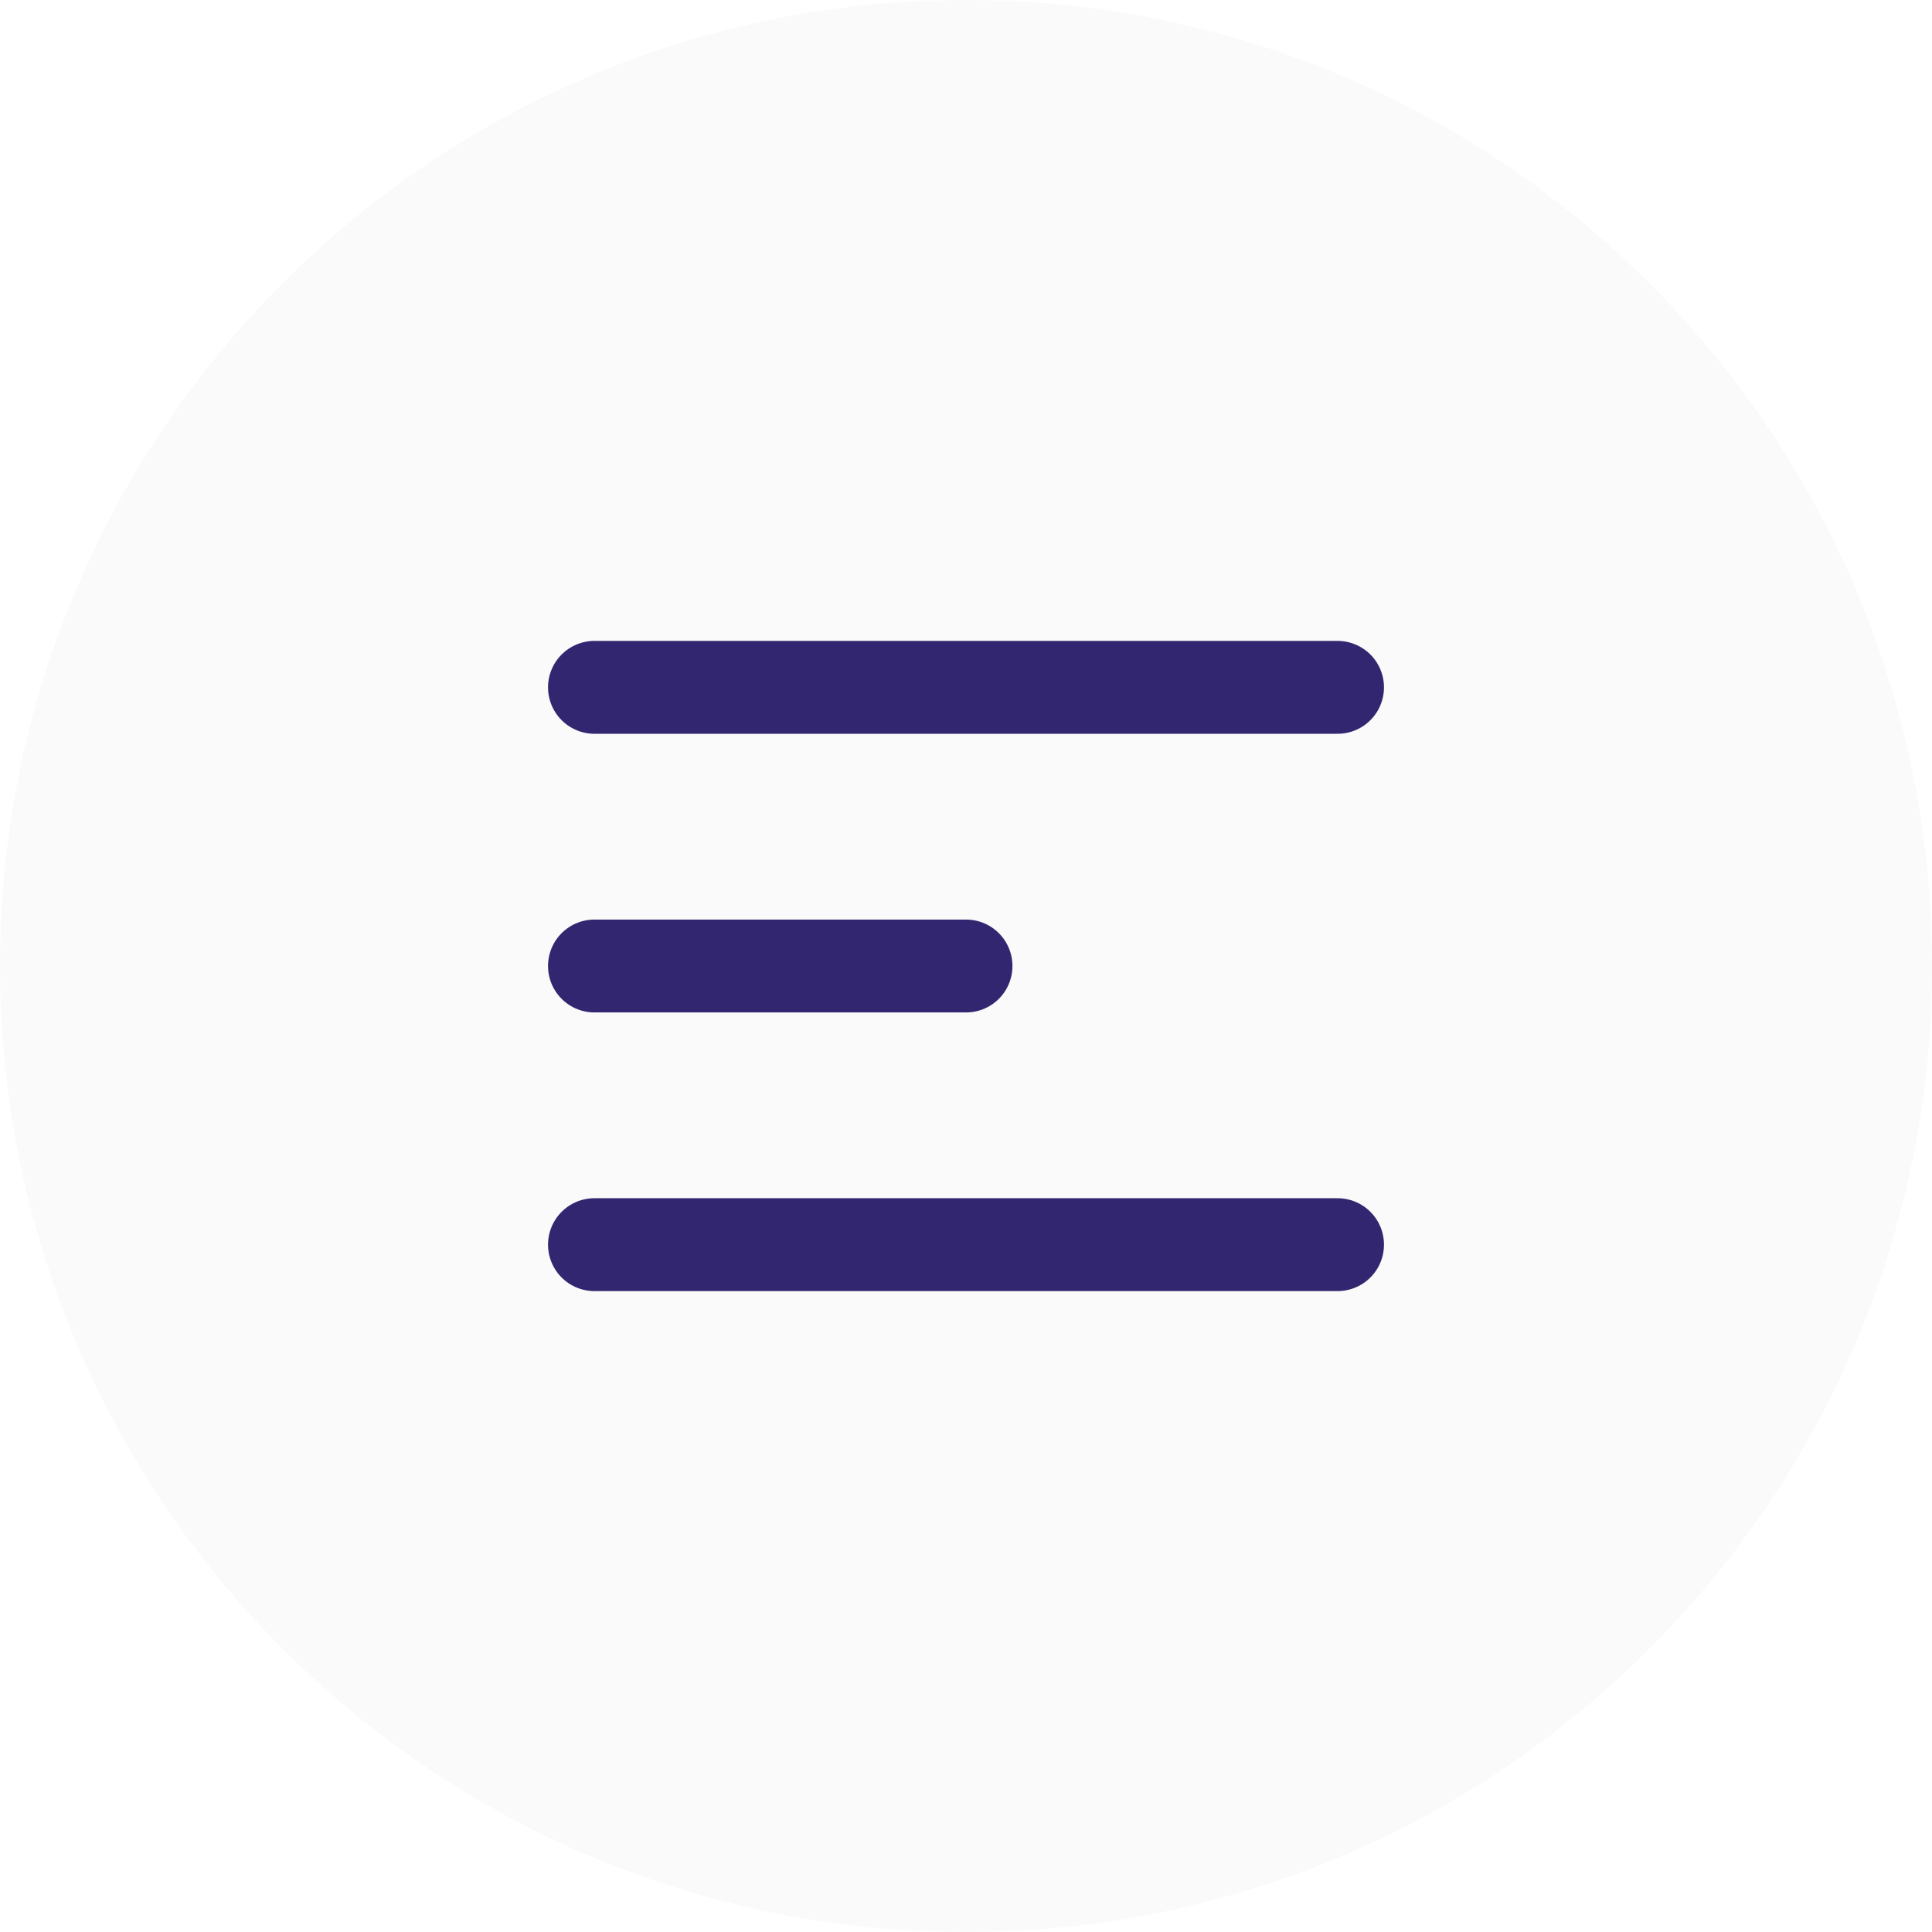
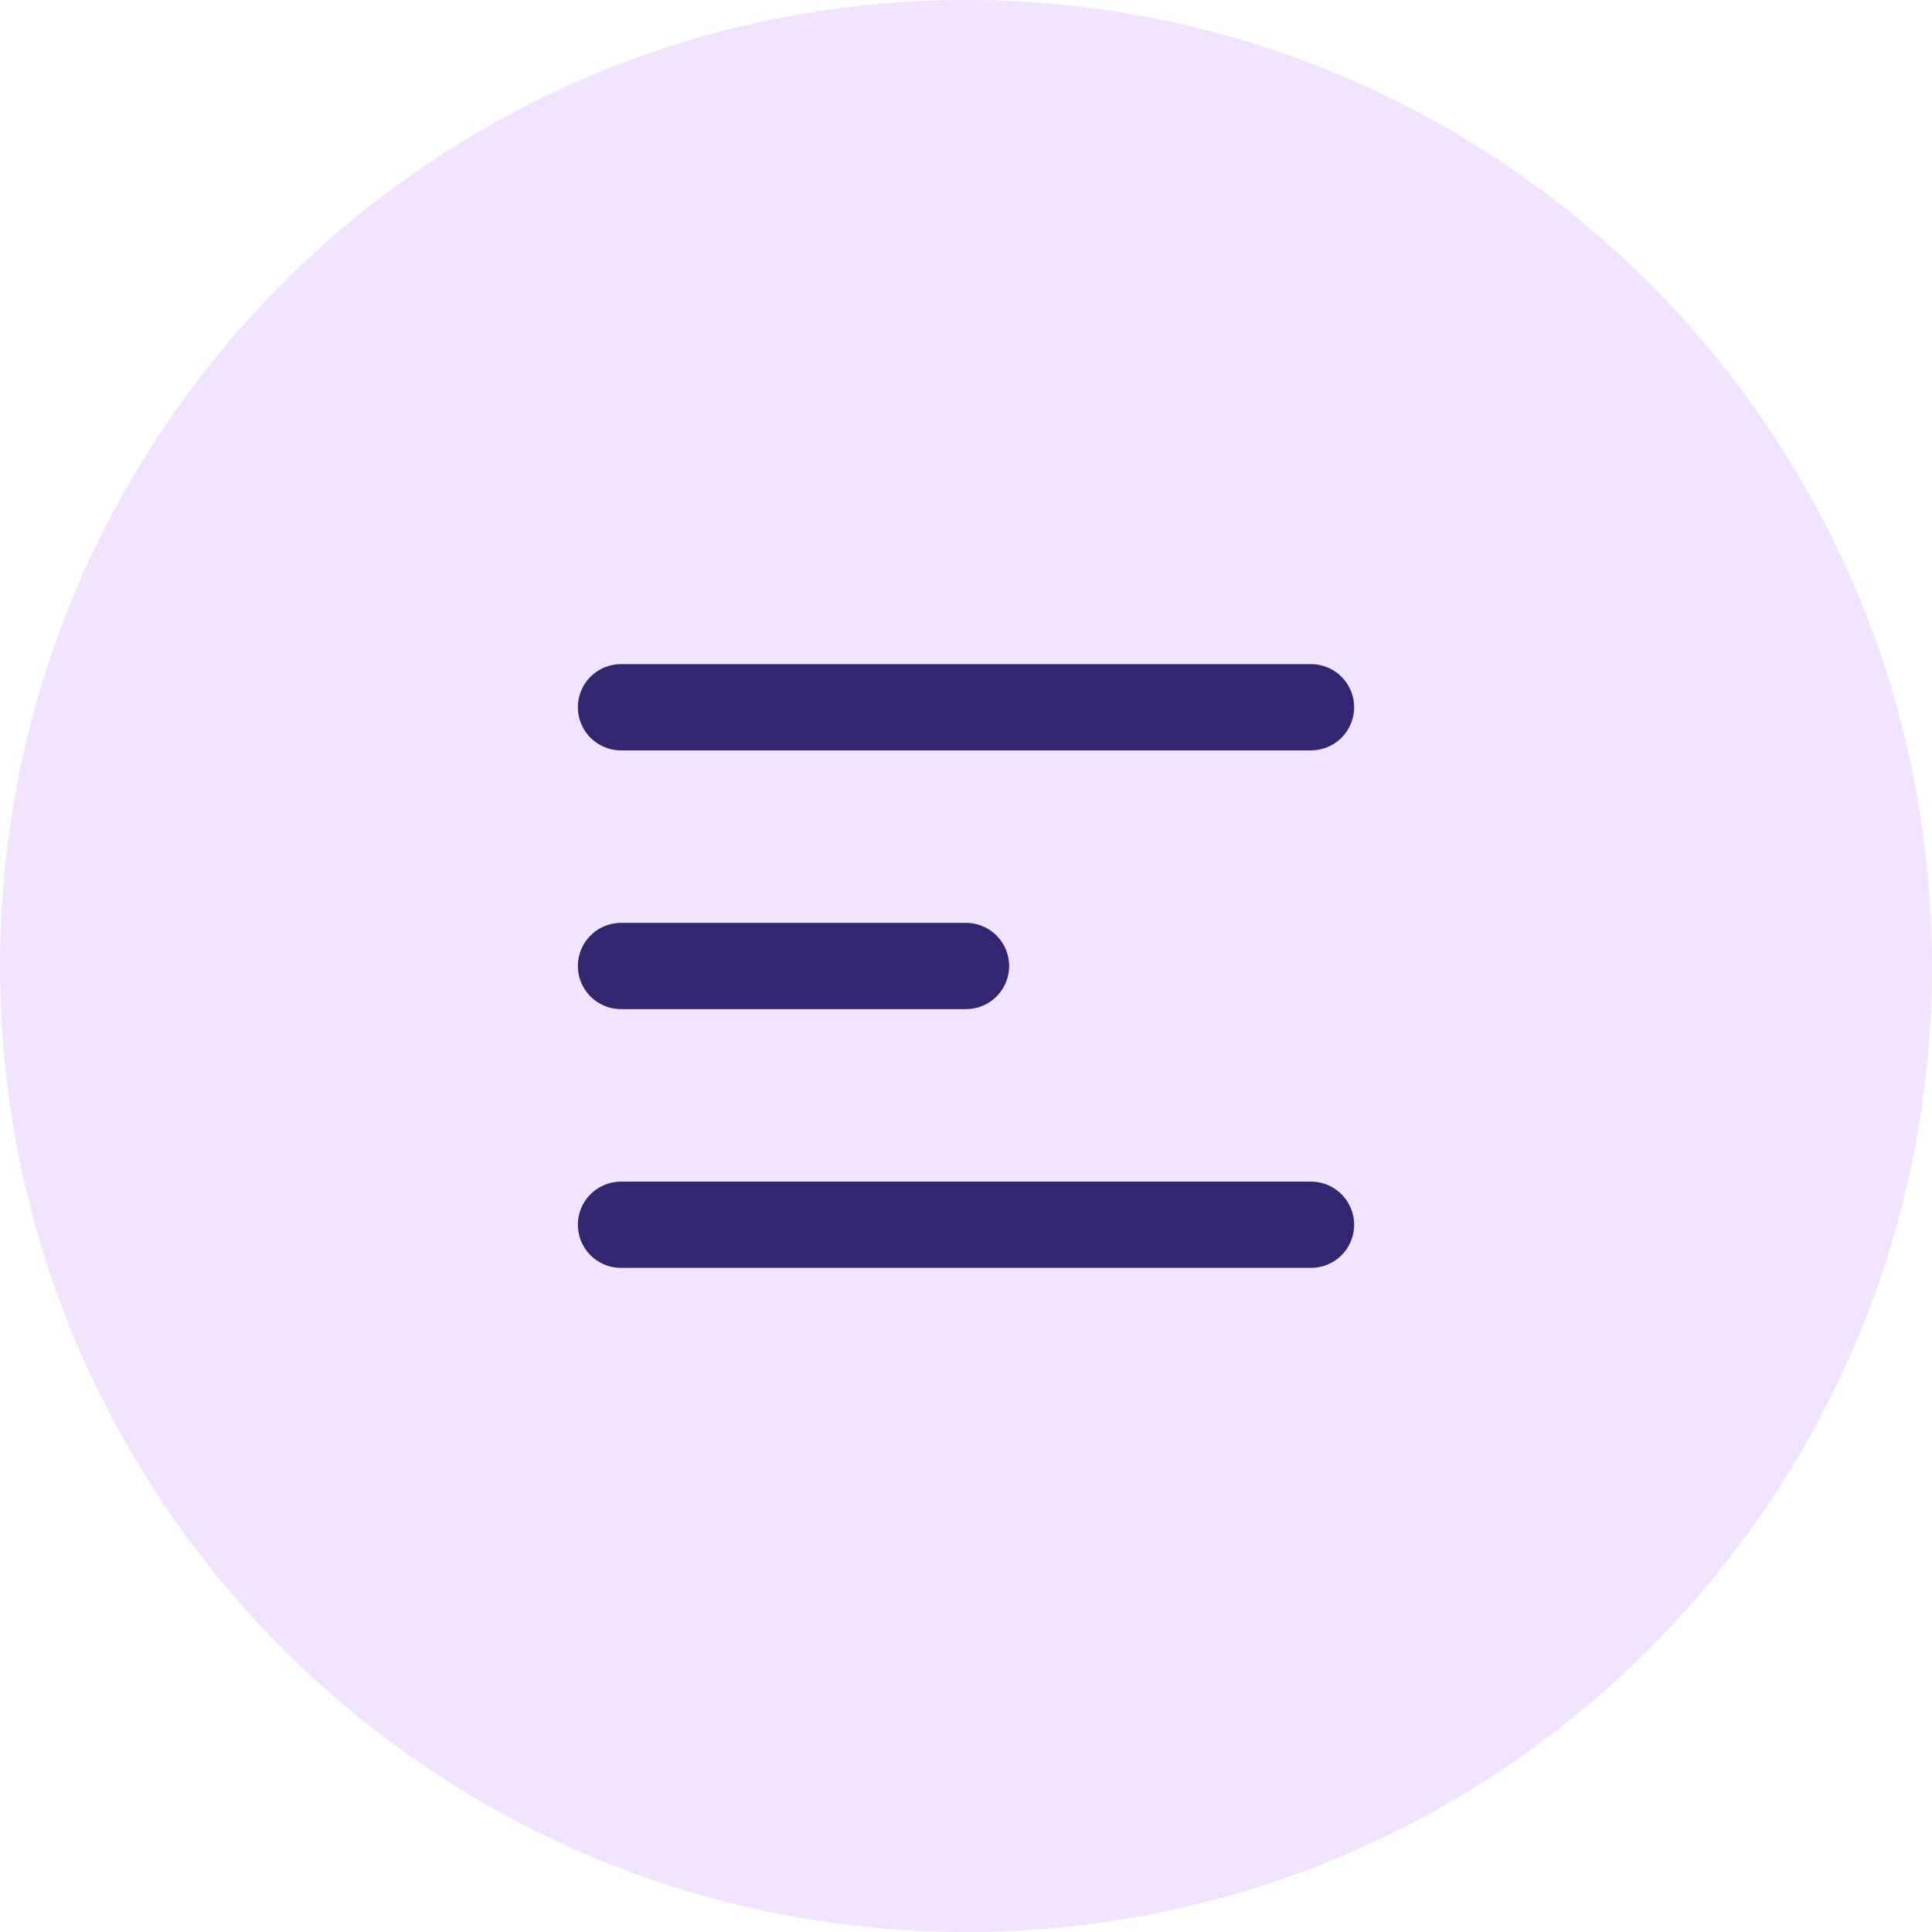
- <svg xmlns="http://www.w3.org/2000/svg" width="52" height="52" viewBox="0 0 52 52" fill="none">
-   <circle cx="26" cy="26" r="26" fill="#FAFAFA" />
-   <path d="M16 18.5H36M16 26H26M16 33.5H36" stroke="#322670" stroke-width="2.5" stroke-linecap="round" stroke-linejoin="round" />
+ <svg xmlns="http://www.w3.org/2000/svg" width="56" height="56" viewBox="0 0 56 56" fill="none">
+   <circle cx="28" cy="28" r="28" fill="#F0E4FF" />
+   <path d="M18 20.5H38M18 28H28M18 35.5H38" stroke="#322670" stroke-width="2.5" stroke-linecap="round" stroke-linejoin="round" />
</svg>
